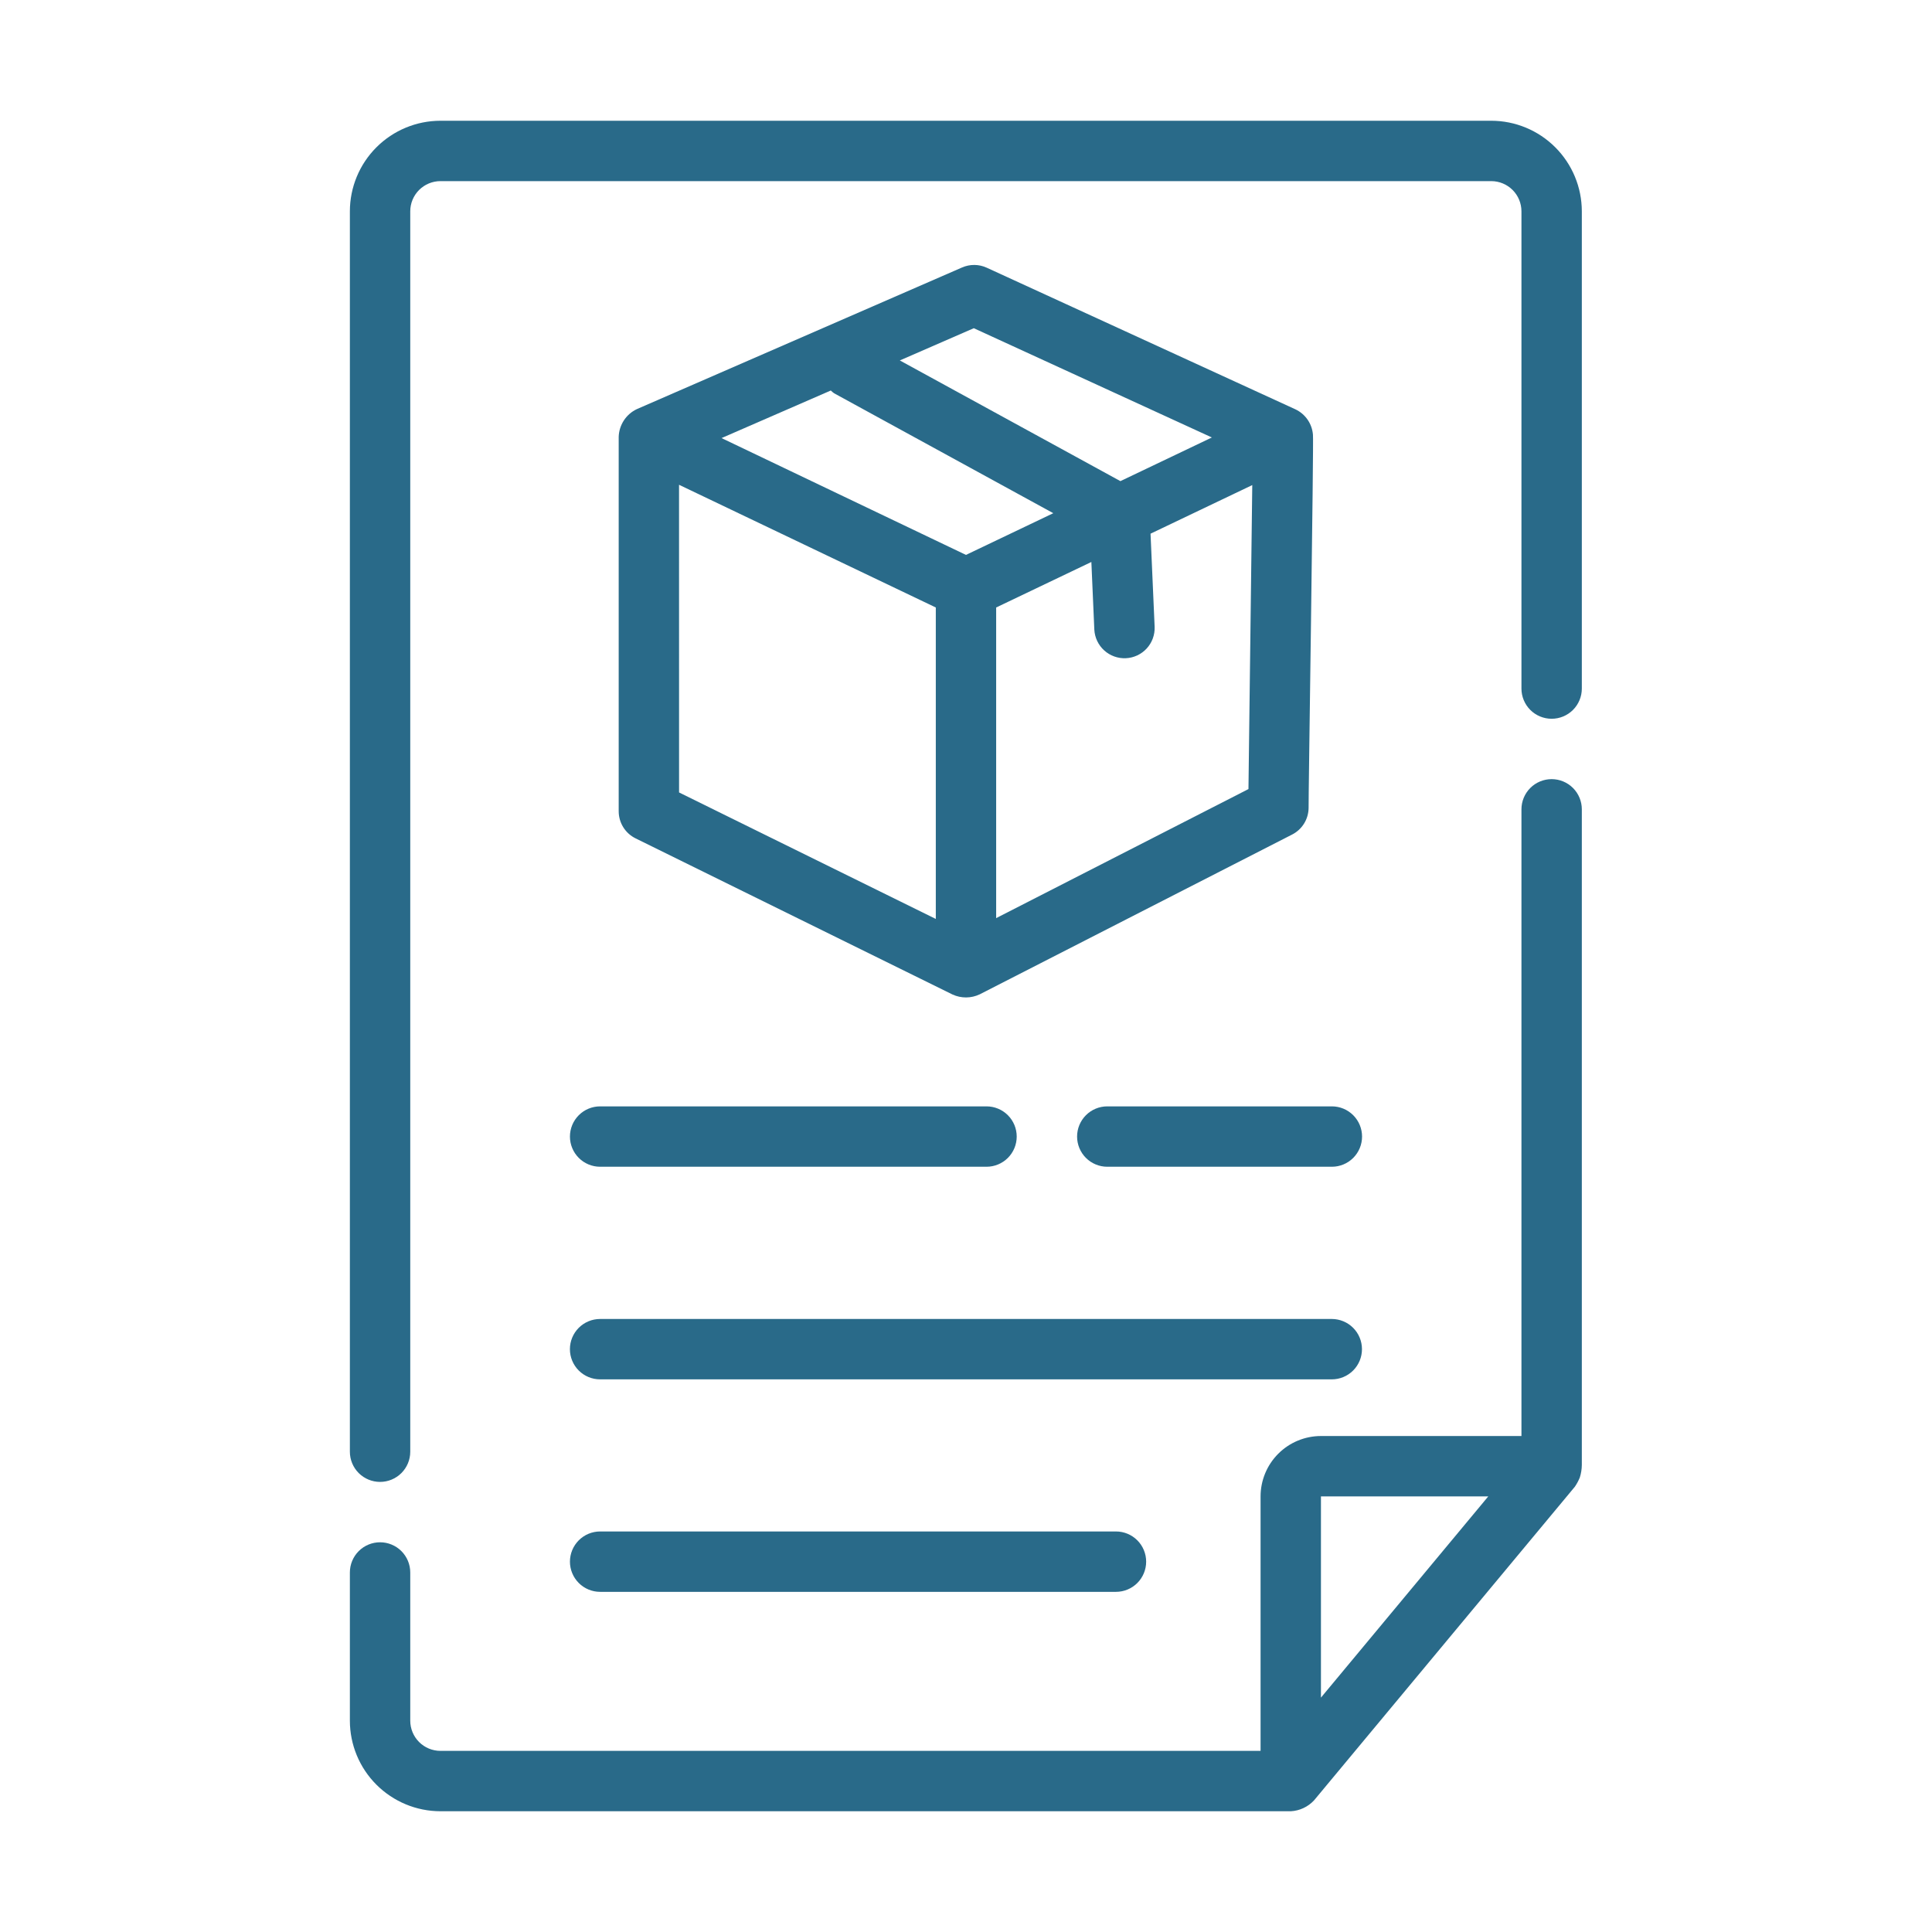
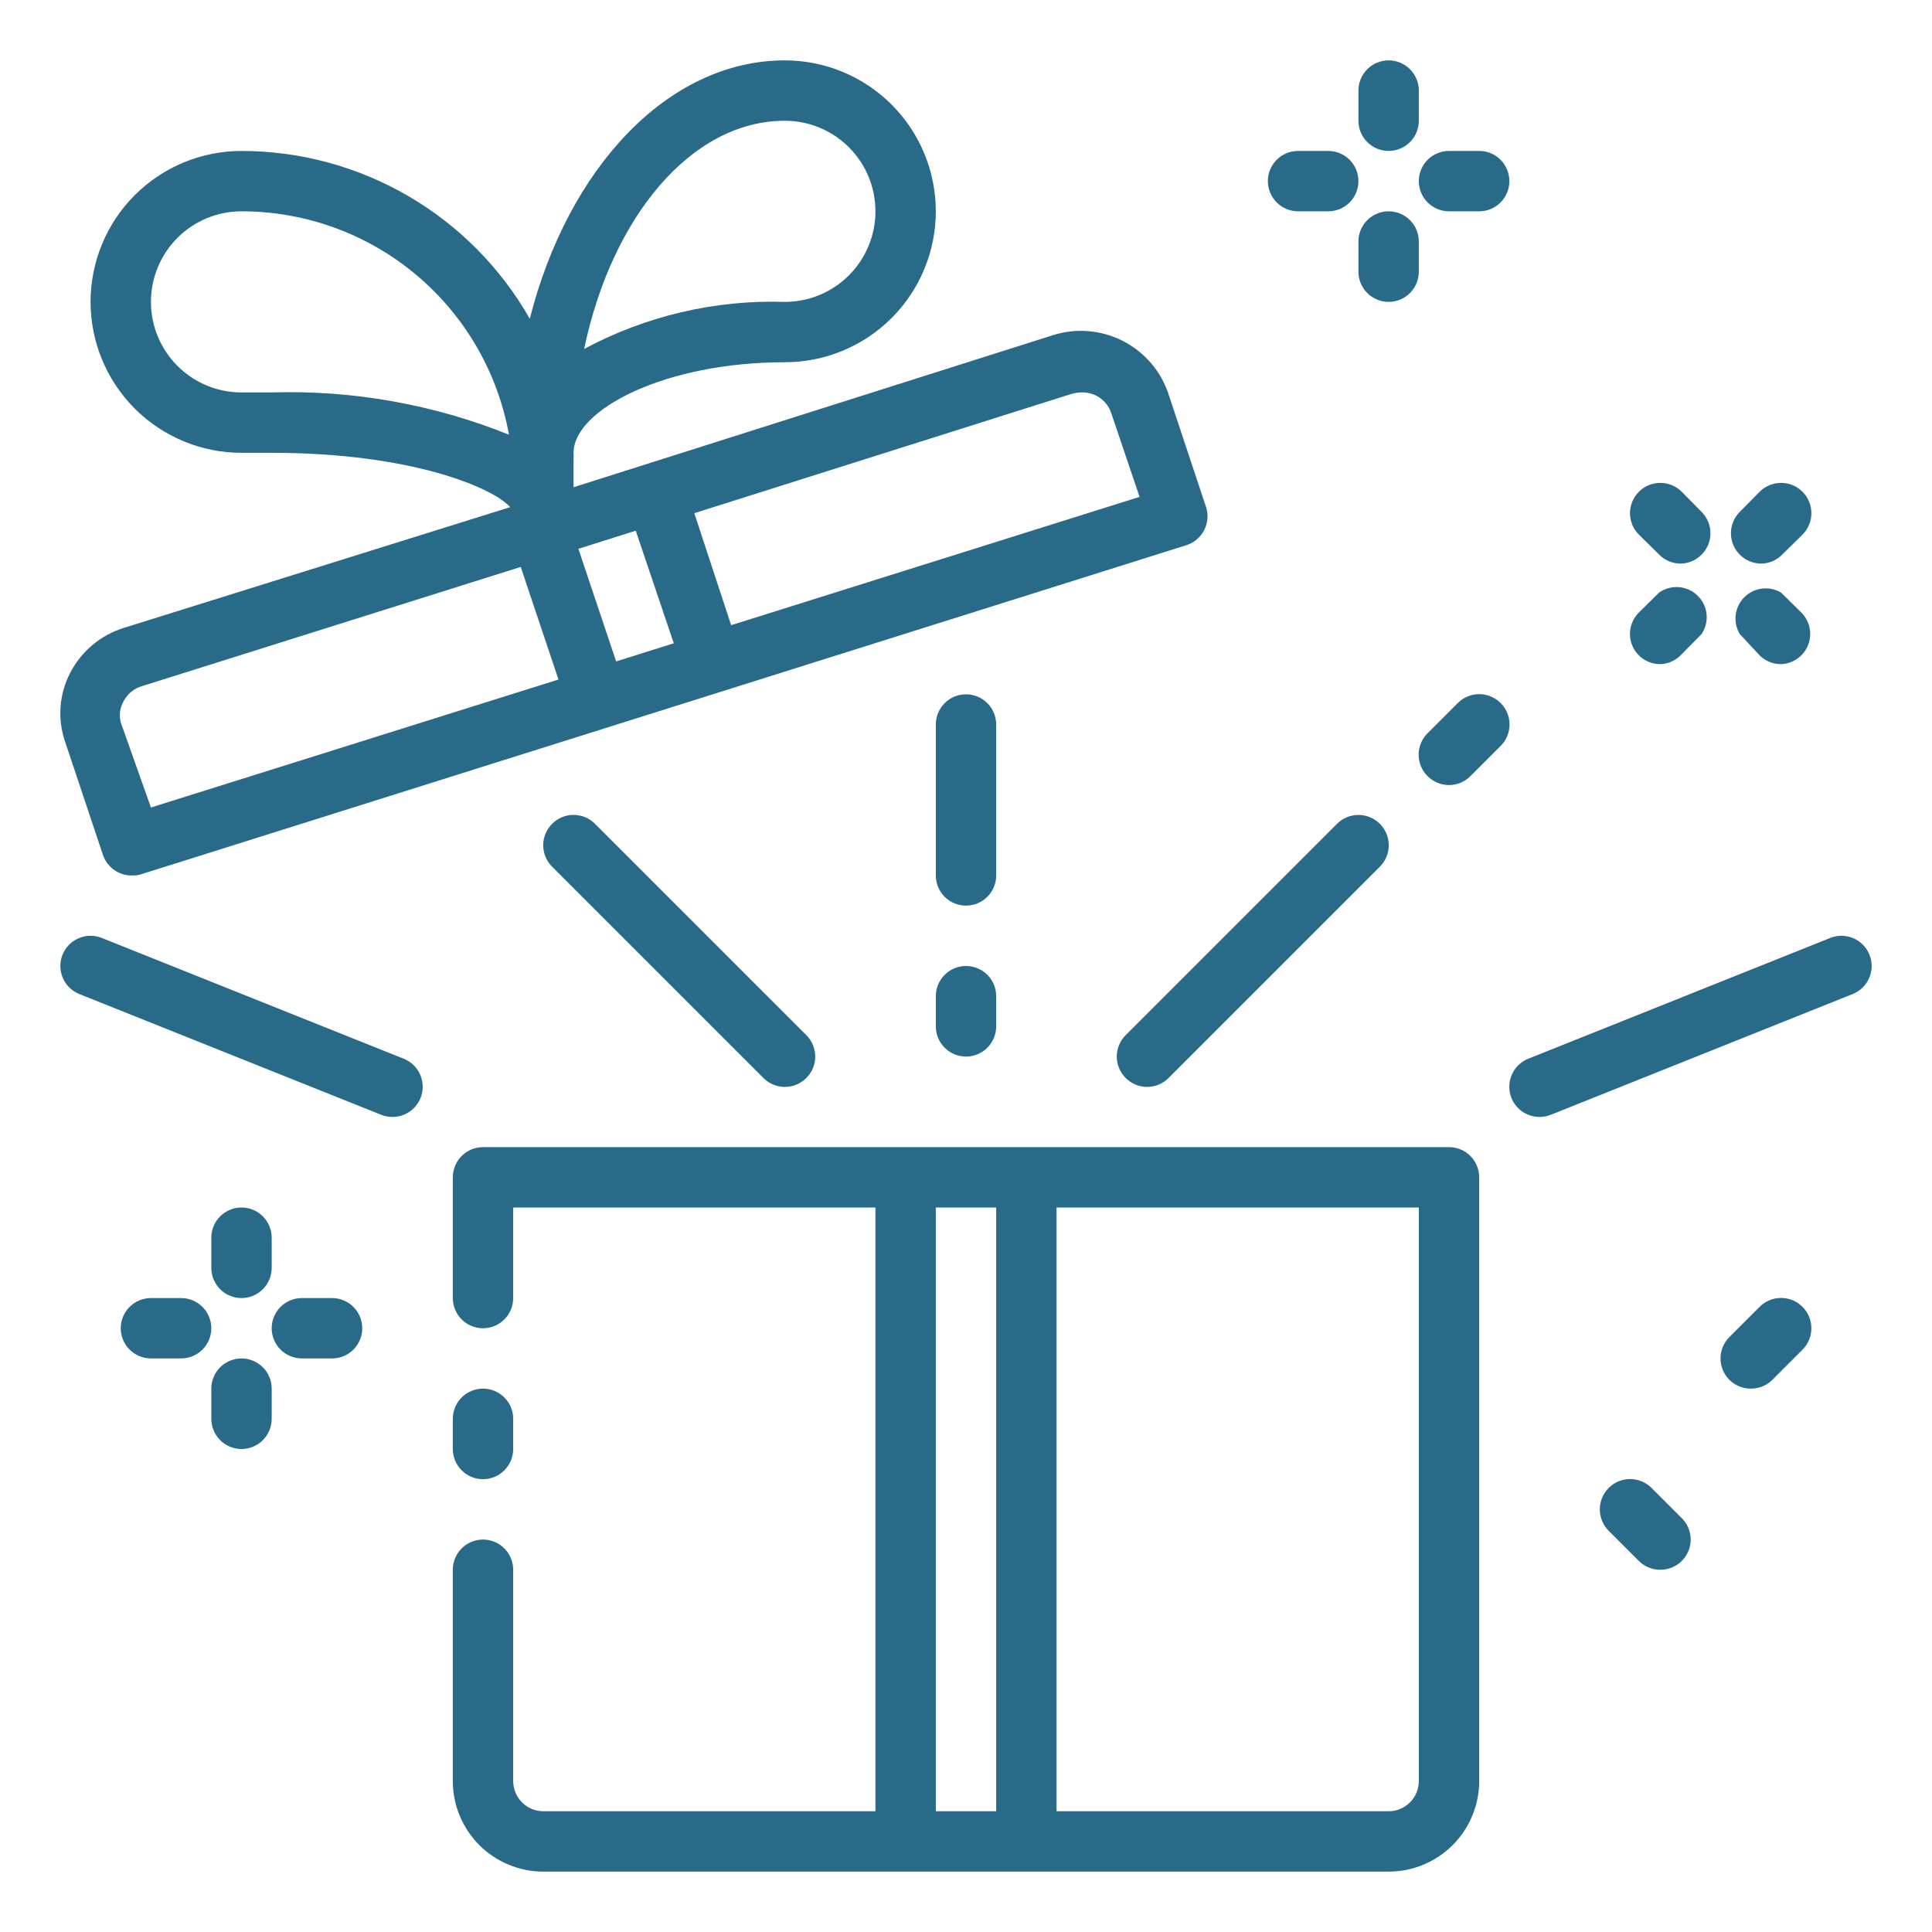
- <svg xmlns="http://www.w3.org/2000/svg" width="188" height="188" viewBox="0 0 188 188" fill="none">
-   <path d="M127.761 42.3C127.719 41.779 127.542 41.278 127.247 40.846C126.951 40.415 126.548 40.069 126.078 39.841L96.018 26.05C95.643 25.877 95.235 25.786 94.822 25.782C94.409 25.778 94 25.861 93.621 26.026L61.967 39.812C61.452 40.056 61.016 40.438 60.705 40.915C60.394 41.392 60.22 41.945 60.204 42.514V78.939C60.204 79.488 60.357 80.026 60.646 80.492C60.935 80.958 61.349 81.334 61.84 81.577L92.699 96.779C93.113 96.967 93.563 97.063 94.019 97.06C94.474 97.056 94.922 96.953 95.334 96.758L125.737 81.207C126.213 80.964 126.614 80.595 126.896 80.141C127.178 79.686 127.331 79.163 127.338 78.628C127.308 78.373 127.852 42.529 127.761 42.3ZM94.758 31.937L117.926 42.57L109.025 46.818L87.561 35.074L94.758 31.937ZM80.843 38C80.941 38.095 81.046 38.184 81.157 38.264L102.495 49.938L93.997 53.997L70.212 42.629L80.843 38ZM66.076 47.173L91.062 59.114V89.421L66.079 77.112L66.076 47.173ZM121.486 76.783L96.935 89.341V59.114L106.199 54.685L106.487 61.267C106.528 62.041 106.872 62.768 107.446 63.289C108.019 63.81 108.776 64.084 109.55 64.05C110.324 64.016 111.054 63.677 111.58 63.107C112.105 62.538 112.384 61.783 112.356 61.009L111.957 51.932L121.856 47.203L121.486 76.783Z" fill="#296A89" />
-   <path d="M36.983 144.202C37.762 144.202 38.509 143.892 39.06 143.342C39.611 142.791 39.921 142.043 39.921 141.264V20.562C39.921 19.784 40.231 19.037 40.782 18.486C41.333 17.936 42.079 17.626 42.858 17.625H145.113C145.891 17.626 146.638 17.936 147.189 18.486C147.74 19.037 148.049 19.784 148.05 20.562V67.004C148.05 67.783 148.36 68.531 148.91 69.082C149.461 69.632 150.208 69.942 150.988 69.942C151.767 69.942 152.514 69.632 153.065 69.082C153.616 68.531 153.925 67.783 153.925 67.004V20.562C153.923 18.226 152.993 15.986 151.341 14.334C149.689 12.681 147.449 11.752 145.113 11.75H42.858C40.522 11.752 38.282 12.681 36.629 14.334C34.977 15.986 34.048 18.226 34.046 20.562V141.264C34.046 142.043 34.355 142.791 34.906 143.342C35.457 143.892 36.204 144.202 36.983 144.202ZM153.728 143.776C153.854 143.381 153.92 142.969 153.925 142.554V78.754C153.925 77.975 153.616 77.228 153.065 76.677C152.514 76.126 151.767 75.817 150.988 75.817C150.208 75.817 149.461 76.126 148.91 76.677C148.36 77.228 148.05 77.975 148.05 78.754V139.737H128.539C126.981 139.738 125.488 140.358 124.387 141.459C123.285 142.561 122.666 144.054 122.664 145.612V170.375H42.858C42.079 170.374 41.333 170.064 40.782 169.514C40.231 168.963 39.921 168.216 39.921 167.438V153.014C39.921 152.235 39.611 151.488 39.06 150.937C38.509 150.386 37.762 150.077 36.983 150.077C36.204 150.077 35.457 150.386 34.906 150.937C34.355 151.488 34.046 152.235 34.046 153.014V167.438C34.048 169.774 34.977 172.014 36.629 173.666C38.282 175.318 40.522 176.248 42.858 176.25H125.608C126.469 176.203 127.278 175.824 127.866 175.192L153.246 144.672C153.438 144.391 153.6 144.091 153.728 143.776ZM144.822 145.612L128.539 165.193V145.612H144.822Z" fill="#296A89" />
-   <path d="M129.602 107.659H107.747C106.968 107.659 106.221 107.969 105.67 108.52C105.119 109.071 104.81 109.818 104.81 110.597C104.81 111.376 105.119 112.123 105.67 112.674C106.221 113.225 106.968 113.534 107.747 113.534H129.602C130.382 113.534 131.129 113.225 131.68 112.674C132.23 112.123 132.54 111.376 132.54 110.597C132.54 109.818 132.23 109.071 131.68 108.52C131.129 107.969 130.382 107.659 129.602 107.659ZM55.46 110.597C55.46 111.376 55.77 112.123 56.32 112.674C56.871 113.225 57.618 113.534 58.398 113.534H95.998C96.776 113.534 97.524 113.225 98.075 112.674C98.626 112.123 98.935 111.376 98.935 110.597C98.935 109.818 98.626 109.071 98.075 108.52C97.524 107.969 96.776 107.659 95.998 107.659H58.398C57.618 107.659 56.871 107.969 56.32 108.52C55.77 109.071 55.46 109.818 55.46 110.597ZM132.531 131.286C132.531 130.507 132.222 129.759 131.671 129.209C131.12 128.658 130.373 128.348 129.594 128.348H58.395C57.615 128.348 56.868 128.658 56.317 129.209C55.767 129.759 55.457 130.507 55.457 131.286C55.457 132.065 55.767 132.812 56.317 133.363C56.868 133.914 57.615 134.223 58.395 134.223H129.594C130.373 134.223 131.12 133.914 131.671 133.363C132.222 132.812 132.531 132.065 132.531 131.286ZM58.398 149.025C57.618 149.025 56.871 149.335 56.32 149.886C55.77 150.437 55.46 151.184 55.46 151.963C55.46 152.742 55.77 153.489 56.32 154.04C56.871 154.591 57.618 154.9 58.398 154.9H108.593C109.373 154.9 110.12 154.591 110.671 154.04C111.221 153.489 111.531 152.742 111.531 151.963C111.531 151.184 111.221 150.437 110.671 149.886C110.12 149.335 109.373 149.025 108.593 149.025H58.398Z" fill="#296A89" />
+ <svg xmlns="http://www.w3.org/2000/svg" width="512" height="512" viewBox="0 0 512 512" fill="none">
+   <path d="M27.28 226.56C27.837 228.216 28.92 229.644 30.365 230.626C31.809 231.609 33.536 232.091 35.28 232C36.099 232.023 36.914 231.888 37.68 231.6L314.4 144.48C315.413 144.16 316.352 143.642 317.162 142.955C317.973 142.268 318.638 141.427 319.12 140.48C319.605 139.536 319.896 138.506 319.979 137.448C320.061 136.391 319.932 135.327 319.6 134.32L309.52 104C307.407 98.023 303.058 93.099 297.388 90.264C291.718 87.429 285.169 86.904 279.12 88.8L152 129.12V121.6C152.038 121.067 152.038 120.533 152 120C152 108.64 176 96 208 96C218.609 96 228.783 91.786 236.284 84.284C243.786 76.783 248 66.609 248 56C248 45.391 243.786 35.217 236.284 27.716C228.783 20.214 218.609 16 208 16C176.96 16 150.48 44.64 140.4 84.48C132.722 70.985 121.609 59.762 108.191 51.95C94.773 44.138 79.527 40.015 64 40C53.392 40 43.217 44.214 35.716 51.716C28.214 59.217 24 69.391 24 80C24 90.609 28.214 100.783 35.716 108.284C43.217 115.786 53.392 120 64 120H72C109.44 120 130.88 129.44 135.2 134.4L32.8 166.4C29.747 167.351 26.914 168.902 24.469 170.963C22.023 173.023 20.015 175.552 18.56 178.4C17.138 181.156 16.285 184.169 16.051 187.262C15.817 190.354 16.208 193.462 17.2 196.4L27.28 226.56ZM208 32C214.365 32 220.47 34.529 224.971 39.029C229.472 43.53 232 49.635 232 56C232 62.365 229.472 68.47 224.971 72.971C220.47 77.471 214.365 80 208 80C189.479 79.42 171.131 83.724 154.8 92.48C162.16 57.36 183.28 32 208 32ZM72 104H64C57.635 104 51.53 101.471 47.03 96.971C42.529 92.47 40 86.365 40 80C40 73.635 42.529 67.53 47.03 63.029C51.53 58.529 57.635 56 64 56C80.88 55.994 97.226 61.919 110.182 72.739C123.137 83.56 131.879 98.589 134.88 115.2C114.919 107.161 93.509 103.347 72 104ZM163.28 175.28L153.28 145.44L168.48 140.64L178.56 170.48L163.28 175.28ZM283.92 104.4C284.753 104.156 285.613 104.022 286.48 104C288.225 103.909 289.951 104.391 291.396 105.374C292.84 106.356 293.923 107.784 294.48 109.44L302 131.68L193.76 165.68L184 136L283.92 104.4ZM32.8 185.76C33.299 184.82 33.981 183.989 34.805 183.316C35.629 182.643 36.58 182.141 37.6 181.84L138 150.24L148 180.08L40 214L32 191.44C31.751 190.487 31.693 189.495 31.831 188.52C31.968 187.545 32.297 186.607 32.8 185.76ZM384 304H128C125.878 304 123.844 304.843 122.343 306.343C120.843 307.843 120 309.878 120 312V344C120 346.122 120.843 348.157 122.343 349.657C123.844 351.157 125.878 352 128 352C130.122 352 132.157 351.157 133.657 349.657C135.157 348.157 136 346.122 136 344V320H232V480H144C141.878 480 139.844 479.157 138.343 477.657C136.843 476.157 136 474.122 136 472V416C136 413.878 135.157 411.843 133.657 410.343C132.157 408.843 130.122 408 128 408C125.878 408 123.844 408.843 122.343 410.343C120.843 411.843 120 413.878 120 416V472C120 478.365 122.529 484.47 127.03 488.971C131.53 493.471 137.635 496 144 496H368C374.365 496 380.47 493.471 384.971 488.971C389.472 484.47 392 478.365 392 472V312C392 309.878 391.157 307.843 389.657 306.343C388.157 304.843 386.122 304 384 304ZM248 320H264V480H248V320ZM376 472C376 474.122 375.157 476.157 373.657 477.657C372.157 479.157 370.122 480 368 480H280V320H376V472Z" fill="#296A89" />
+   <path d="M128 392C130.122 392 132.157 391.157 133.657 389.657C135.157 388.157 136 386.122 136 384V376C136 373.878 135.157 371.843 133.657 370.343C132.157 368.843 130.122 368 128 368C125.878 368 123.844 368.843 122.343 370.343C120.843 371.843 120 373.878 120 376V384C120 386.122 120.843 388.157 122.343 389.657C123.844 391.157 125.878 392 128 392ZM264 192C264 189.878 263.157 187.843 261.657 186.343C260.157 184.843 258.122 184 256 184C253.878 184 251.844 184.843 250.343 186.343C248.843 187.843 248 189.878 248 192V232C248 234.122 248.843 236.157 250.343 237.657C251.844 239.157 253.878 240 256 240C258.122 240 260.157 239.157 261.657 237.657C263.157 236.157 264 234.122 264 232V192ZM146.32 218.32C145.57 219.064 144.975 219.949 144.569 220.923C144.163 221.898 143.954 222.944 143.954 224C143.954 225.056 144.163 226.102 144.569 227.077C144.975 228.051 145.57 228.936 146.32 229.68L202.32 285.68C203.064 286.43 203.949 287.025 204.924 287.431C205.898 287.837 206.944 288.046 208 288.046C209.056 288.046 210.102 287.837 211.077 287.431C212.052 287.025 212.936 286.43 213.68 285.68C214.43 284.936 215.025 284.051 215.431 283.077C215.837 282.102 216.047 281.056 216.047 280C216.047 278.944 215.837 277.898 215.431 276.923C215.025 275.949 214.43 275.064 213.68 274.32L157.68 218.32C156.936 217.57 156.052 216.975 155.077 216.569C154.102 216.163 153.056 215.954 152 215.954C150.944 215.954 149.898 216.163 148.924 216.569C147.949 216.975 147.064 217.57 146.32 218.32ZM298.32 285.68C299.064 286.43 299.949 287.025 300.924 287.431C301.898 287.837 302.944 288.046 304 288.046C305.056 288.046 306.102 287.837 307.077 287.431C308.052 287.025 308.936 286.43 309.68 285.68L365.68 229.68C367.187 228.174 368.033 226.13 368.033 224C368.033 221.87 367.187 219.826 365.68 218.32C364.174 216.814 362.131 215.967 360 215.967C357.87 215.967 355.827 216.814 354.32 218.32L298.32 274.32C297.57 275.064 296.975 275.949 296.569 276.923C296.163 277.898 295.954 278.944 295.954 280C295.954 281.056 296.163 282.102 296.569 283.077C296.975 284.051 297.57 284.936 298.32 285.68ZM256 256C253.878 256 251.844 256.843 250.343 258.343C248.843 259.843 248 261.878 248 264V272C248 274.122 248.843 276.157 250.343 277.657C251.844 279.157 253.878 280 256 280C258.122 280 260.157 279.157 261.657 277.657C263.157 276.157 264 274.122 264 272V264C264 261.878 263.157 259.843 261.657 258.343C260.157 256.843 258.122 256 256 256ZM106.96 280.56L26.96 248.56C24.987 247.775 22.783 247.806 20.832 248.646C18.882 249.486 17.345 251.067 16.56 253.04C15.775 255.013 15.806 257.217 16.646 259.168C17.486 261.118 19.067 262.655 21.04 263.44L101.04 295.44C101.982 295.812 102.987 296.002 104 296C105.864 296.005 107.671 295.358 109.109 294.173C110.547 292.987 111.526 291.337 111.877 289.506C112.228 287.676 111.928 285.78 111.031 284.147C110.133 282.514 108.693 281.245 106.96 280.56ZM495.44 253.04C495.052 252.062 494.475 251.171 493.742 250.416C493.01 249.662 492.135 249.059 491.169 248.643C490.203 248.227 489.165 248.006 488.113 247.991C487.061 247.977 486.017 248.17 485.04 248.56L405.04 280.56C403.307 281.245 401.867 282.514 400.97 284.147C400.072 285.78 399.773 287.676 400.124 289.506C400.475 291.337 401.453 292.987 402.892 294.173C404.33 295.358 406.136 296.005 408 296C409.013 296.002 410.018 295.812 410.96 295.44L490.96 263.44C491.938 263.052 492.829 262.475 493.584 261.742C494.338 261.009 494.941 260.135 495.357 259.169C495.773 258.203 495.994 257.165 496.009 256.113C496.023 255.061 495.83 254.017 495.44 253.04ZM397.68 186.32C396.936 185.57 396.052 184.975 395.077 184.569C394.102 184.163 393.056 183.954 392 183.954C390.944 183.954 389.898 184.163 388.924 184.569C387.949 184.975 387.064 185.57 386.32 186.32L378.32 194.32C377.57 195.064 376.975 195.949 376.569 196.923C376.163 197.898 375.954 198.944 375.954 200C375.954 201.056 376.163 202.102 376.569 203.077C376.975 204.051 377.57 204.936 378.32 205.68C379.064 206.43 379.949 207.025 380.924 207.431C381.898 207.837 382.944 208.046 384 208.046C385.056 208.046 386.102 207.837 387.077 207.431C388.052 207.025 388.936 206.43 389.68 205.68L397.68 197.68C398.43 196.936 399.025 196.051 399.431 195.077C399.837 194.102 400.047 193.056 400.047 192C400.047 190.944 399.837 189.898 399.431 188.923C399.025 187.949 398.43 187.064 397.68 186.32ZM440 416C438.947 416.006 437.904 415.804 436.929 415.406C435.954 415.008 435.068 414.421 434.32 413.68L426.32 405.68C424.814 404.174 423.967 402.13 423.967 400C423.967 397.87 424.814 395.826 426.32 394.32C427.827 392.814 429.87 391.967 432 391.967C434.131 391.967 436.174 392.814 437.68 394.32L445.68 402.32C446.43 403.064 447.025 403.949 447.431 404.923C447.837 405.898 448.047 406.944 448.047 408C448.047 409.056 447.837 410.102 447.431 411.077C447.025 412.051 446.43 412.936 445.68 413.68C444.933 414.421 444.046 415.008 443.071 415.406C442.097 415.804 441.053 416.006 440 416ZM64 344C61.878 344 59.844 343.157 58.343 341.657C56.843 340.157 56 338.122 56 336V328C56 325.878 56.843 323.843 58.343 322.343C59.844 320.843 61.878 320 64 320C66.122 320 68.157 320.843 69.657 322.343C71.157 323.843 72 325.878 72 328V336C72 338.122 71.157 340.157 69.657 341.657C68.157 343.157 66.122 344 64 344ZM48 360H40C37.878 360 35.844 359.157 34.343 357.657C32.843 356.157 32 354.122 32 352C32 349.878 32.843 347.843 34.343 346.343C35.844 344.843 37.878 344 40 344H48C50.122 344 52.157 344.843 53.657 346.343C55.157 347.843 56 349.878 56 352C56 354.122 55.157 356.157 53.657 357.657C52.157 359.157 50.122 360 48 360ZM88 360H80C77.878 360 75.844 359.157 74.343 357.657C72.843 356.157 72 354.122 72 352C72 349.878 72.843 347.843 74.343 346.343C75.844 344.843 77.878 344 80 344H88C90.122 344 92.157 344.843 93.657 346.343C95.157 347.843 96 349.878 96 352C96 354.122 95.157 356.157 93.657 357.657C92.157 359.157 90.122 360 88 360ZM64 384C61.878 384 59.844 383.157 58.343 381.657C56.843 380.157 56 378.122 56 376V368C56 365.878 56.843 363.843 58.343 362.343C59.844 360.843 61.878 360 64 360C66.122 360 68.157 360.843 69.657 362.343C71.157 363.843 72 365.878 72 368V376C72 378.122 71.157 380.157 69.657 381.657C68.157 383.157 66.122 384 64 384ZM368 40C365.878 40 363.844 39.157 362.343 37.657C360.843 36.157 360 34.122 360 32V24C360 21.878 360.843 19.843 362.343 18.343C363.844 16.843 365.878 16 368 16C370.122 16 372.157 16.843 373.657 18.343C375.157 19.843 376 21.878 376 24V32C376 34.122 375.157 36.157 373.657 37.657C372.157 39.157 370.122 40 368 40ZM352 56H344C341.878 56 339.844 55.157 338.343 53.657C336.843 52.157 336 50.122 336 48C336 45.878 336.843 43.843 338.343 42.343C339.844 40.843 341.878 40 344 40H352C354.122 40 356.157 40.843 357.657 42.343C359.157 43.843 360 45.878 360 48C360 50.122 359.157 52.157 357.657 53.657C356.157 55.157 354.122 56 352 56ZM392 56H384C381.878 56 379.844 55.157 378.343 53.657C376.843 52.157 376 50.122 376 48C376 45.878 376.843 43.843 378.343 42.343C379.844 40.843 381.878 40 384 40H392C394.122 40 396.157 40.843 397.657 42.343C399.157 43.843 400 45.878 400 48C400 50.122 399.157 52.157 397.657 53.657C396.157 55.157 394.122 56 392 56ZM368 80C365.878 80 363.844 79.157 362.343 77.657C360.843 76.157 360 74.122 360 72V64C360 61.878 360.843 59.843 362.343 58.343C363.844 56.843 365.878 56 368 56C370.122 56 372.157 56.843 373.657 58.343C375.157 59.843 376 61.878 376 64V72C376 74.122 375.157 76.157 373.657 77.657C372.157 79.157 370.122 80 368 80ZM445.36 149.36C444.302 149.356 443.255 149.141 442.28 148.729C441.305 148.317 440.421 147.716 439.68 146.96L434.32 141.68C432.814 140.174 431.967 138.13 431.967 136C431.967 133.87 432.814 131.826 434.32 130.32C435.827 128.814 437.87 127.967 440 127.967C442.131 127.967 444.174 128.814 445.68 130.32L450.96 135.68C452.45 137.179 453.286 139.207 453.286 141.32C453.286 143.433 452.45 145.461 450.96 146.96C449.483 148.467 447.47 149.33 445.36 149.36ZM440 176C438.947 176.006 437.904 175.804 436.929 175.406C435.954 175.008 435.068 174.421 434.32 173.68C433.57 172.936 432.975 172.051 432.569 171.077C432.163 170.102 431.954 169.056 431.954 168C431.954 166.944 432.163 165.898 432.569 164.923C432.975 163.949 433.57 163.064 434.32 162.32L439.68 157.04C441.205 155.963 443.058 155.453 444.919 155.598C446.78 155.744 448.532 156.536 449.871 157.836C451.21 159.137 452.051 160.865 452.25 162.722C452.449 164.578 451.993 166.445 450.96 168L445.68 173.36C444.96 174.159 444.085 174.805 443.109 175.259C442.133 175.713 441.076 175.965 440 176ZM466.64 149.36C464.53 149.33 462.517 148.467 461.04 146.96C459.55 145.461 458.714 143.433 458.714 141.32C458.714 139.207 459.55 137.179 461.04 135.68L466.32 130.32C467.066 129.574 467.952 128.982 468.926 128.579C469.901 128.175 470.945 127.967 472 127.967C473.055 127.967 474.1 128.175 475.074 128.579C476.049 128.982 476.934 129.574 477.68 130.32C478.426 131.066 479.018 131.951 479.421 132.926C479.825 133.901 480.033 134.945 480.033 136C480.033 137.055 479.825 138.099 479.421 139.074C479.018 140.049 478.426 140.934 477.68 141.68L472.32 146.96C471.579 147.716 470.696 148.317 469.721 148.729C468.746 149.141 467.699 149.356 466.64 149.36ZM472 176C470.947 176.006 469.904 175.804 468.929 175.406C467.954 175.008 467.068 174.421 466.32 173.68L461.04 168C460.135 166.472 459.764 164.686 459.986 162.923C460.208 161.161 461.011 159.523 462.267 158.267C463.523 157.011 465.161 156.208 466.923 155.986C468.686 155.764 470.472 156.135 472 157.04L477.36 162.32C478.11 163.064 478.705 163.949 479.111 164.923C479.517 165.898 479.727 166.944 479.727 168C479.727 169.056 479.517 170.102 479.111 171.077C478.705 172.051 478.11 172.936 477.36 173.68C475.93 175.101 474.015 175.93 472 176ZM464 368C462.947 368.006 461.904 367.804 460.929 367.406C459.954 367.008 459.068 366.421 458.32 365.68C457.57 364.936 456.975 364.051 456.569 363.077C456.163 362.102 455.954 361.056 455.954 360C455.954 358.944 456.163 357.898 456.569 356.923C456.975 355.949 457.57 355.064 458.32 354.32L466.32 346.32C467.827 344.814 469.87 343.967 472 343.967C474.131 343.967 476.174 344.814 477.68 346.32C479.187 347.826 480.033 349.87 480.033 352C480.033 354.13 479.187 356.174 477.68 357.68L469.68 365.68C468.933 366.421 468.046 367.008 467.071 367.406C466.097 367.804 465.053 368.006 464 368Z" fill="#296A89" />
</svg>
